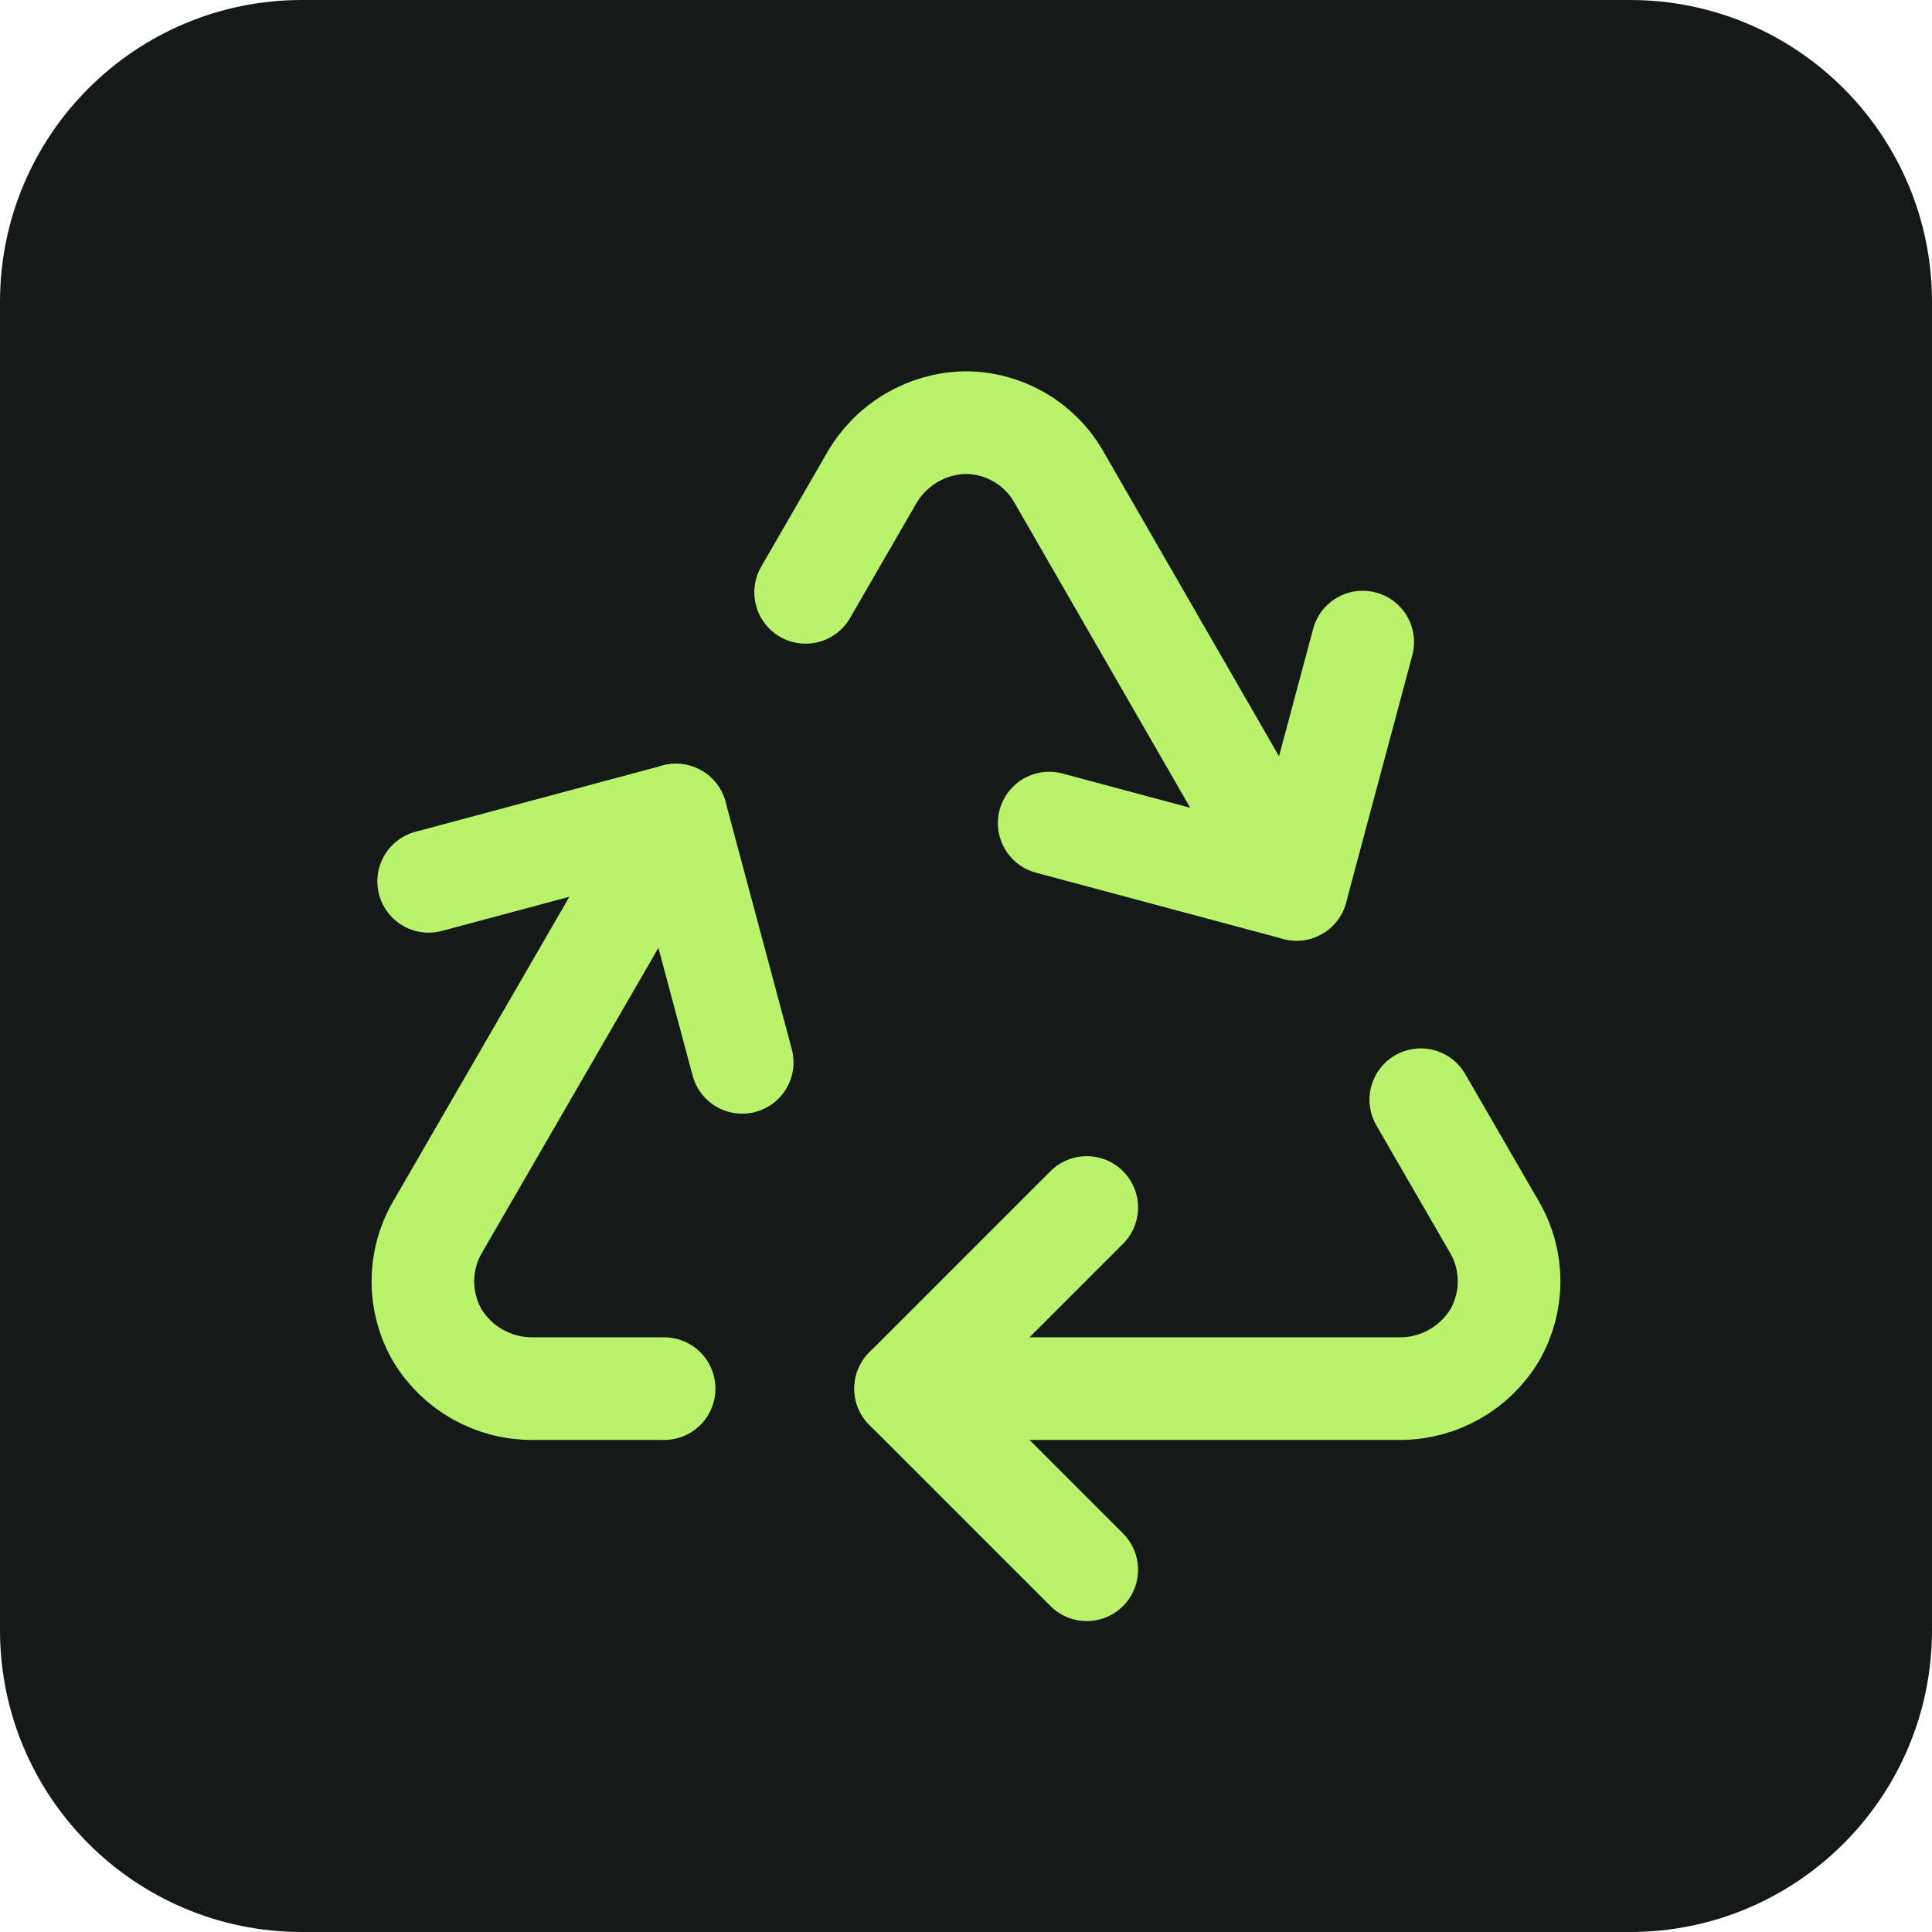
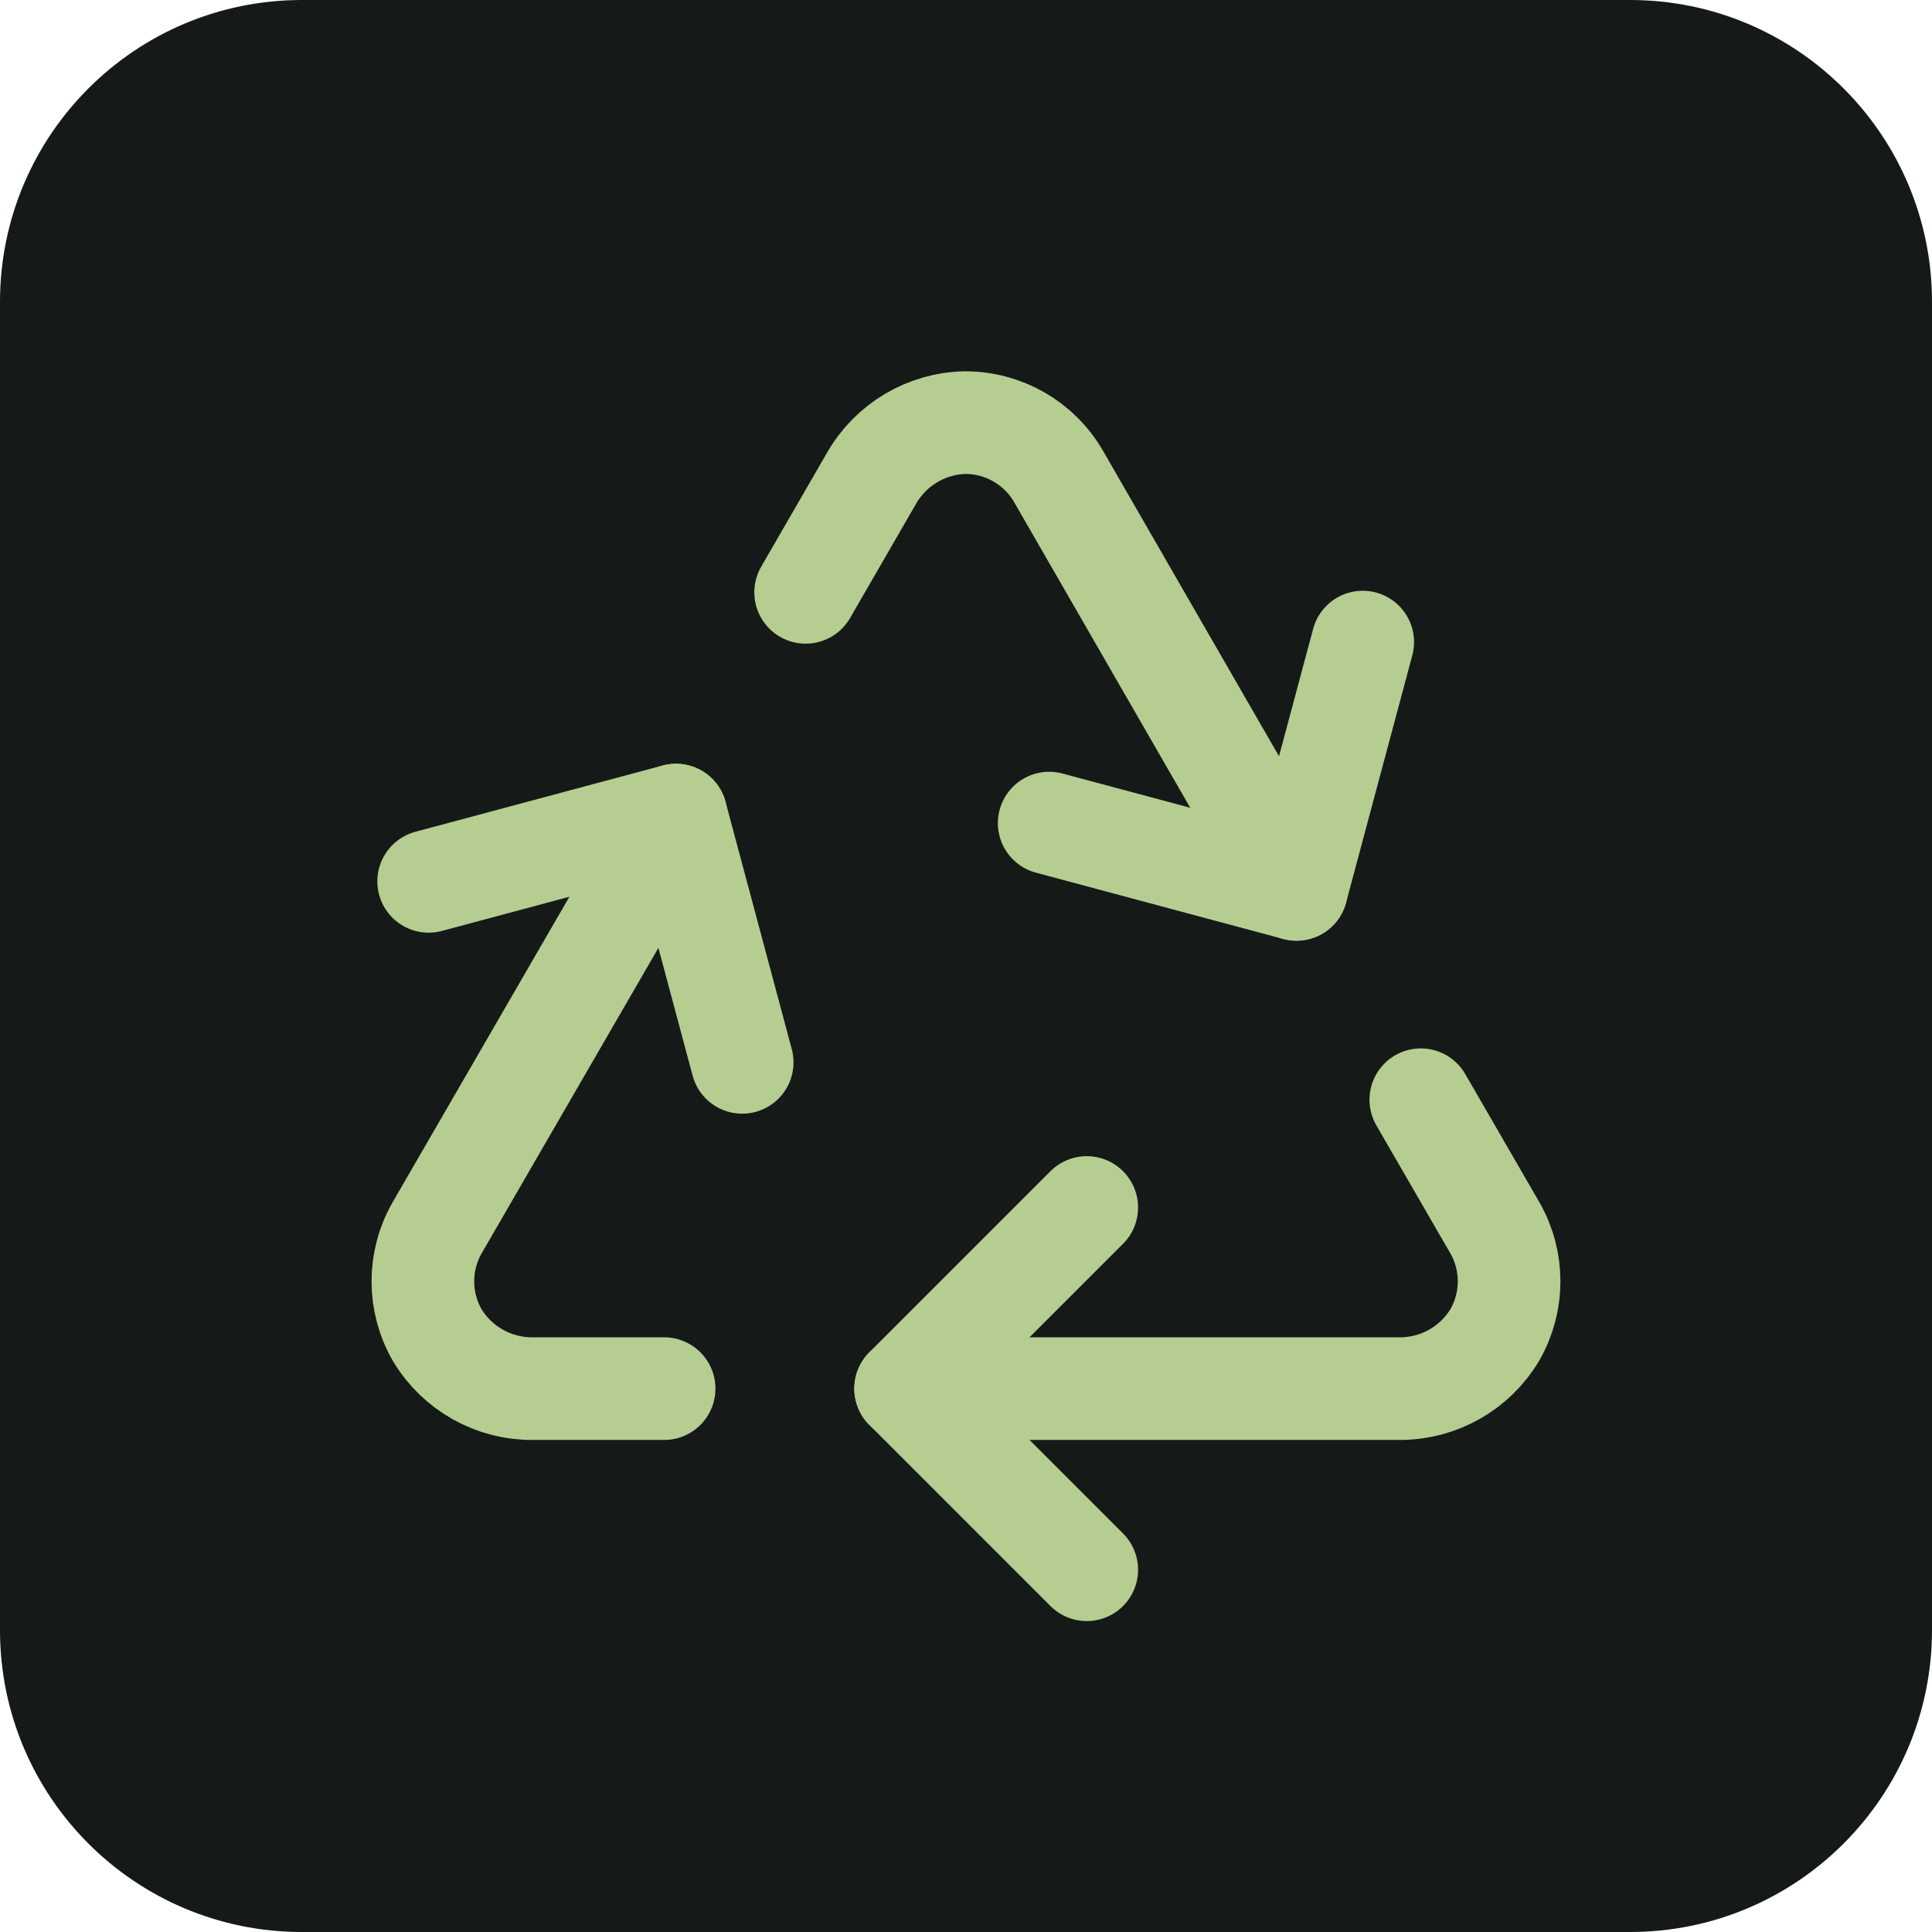
<svg xmlns="http://www.w3.org/2000/svg" viewBox="0 0 32 32">
  <rect width="32" height="32" rx="5" fill="#151A18" />
-   <g transform="translate(4 4)" fill="none" stroke="#B8F36B" stroke-width="1.7" stroke-linecap="round" stroke-linejoin="round">
+   <g transform="translate(4 4)" fill="none" stroke="#B6CD91" stroke-width="1.7" stroke-linecap="round" stroke-linejoin="round">
    <path d="M7 19H4.815a1.83 1.83 0 0 1-1.57-.881 1.785 1.785 0 0 1-.004-1.784L7.196 9.5" />
    <path d="M11 19h8.203a1.83 1.83 0 0 0 1.556-.89 1.784 1.784 0 0 0 0-1.775l-1.226-2.12" />
    <path d="m14 16-3 3 3 3" />
    <path d="M8.293 13.596 7.196 9.5 3.1 10.598" />
    <path d="m9.344 5.811 1.093-1.892A1.83 1.83 0 0 1 11.985 3a1.784 1.784 0 0 1 1.546.888l3.943 6.843" />
    <path d="m13.378 9.633 4.096 1.098 1.097-4.096" />
  </g>
</svg>
